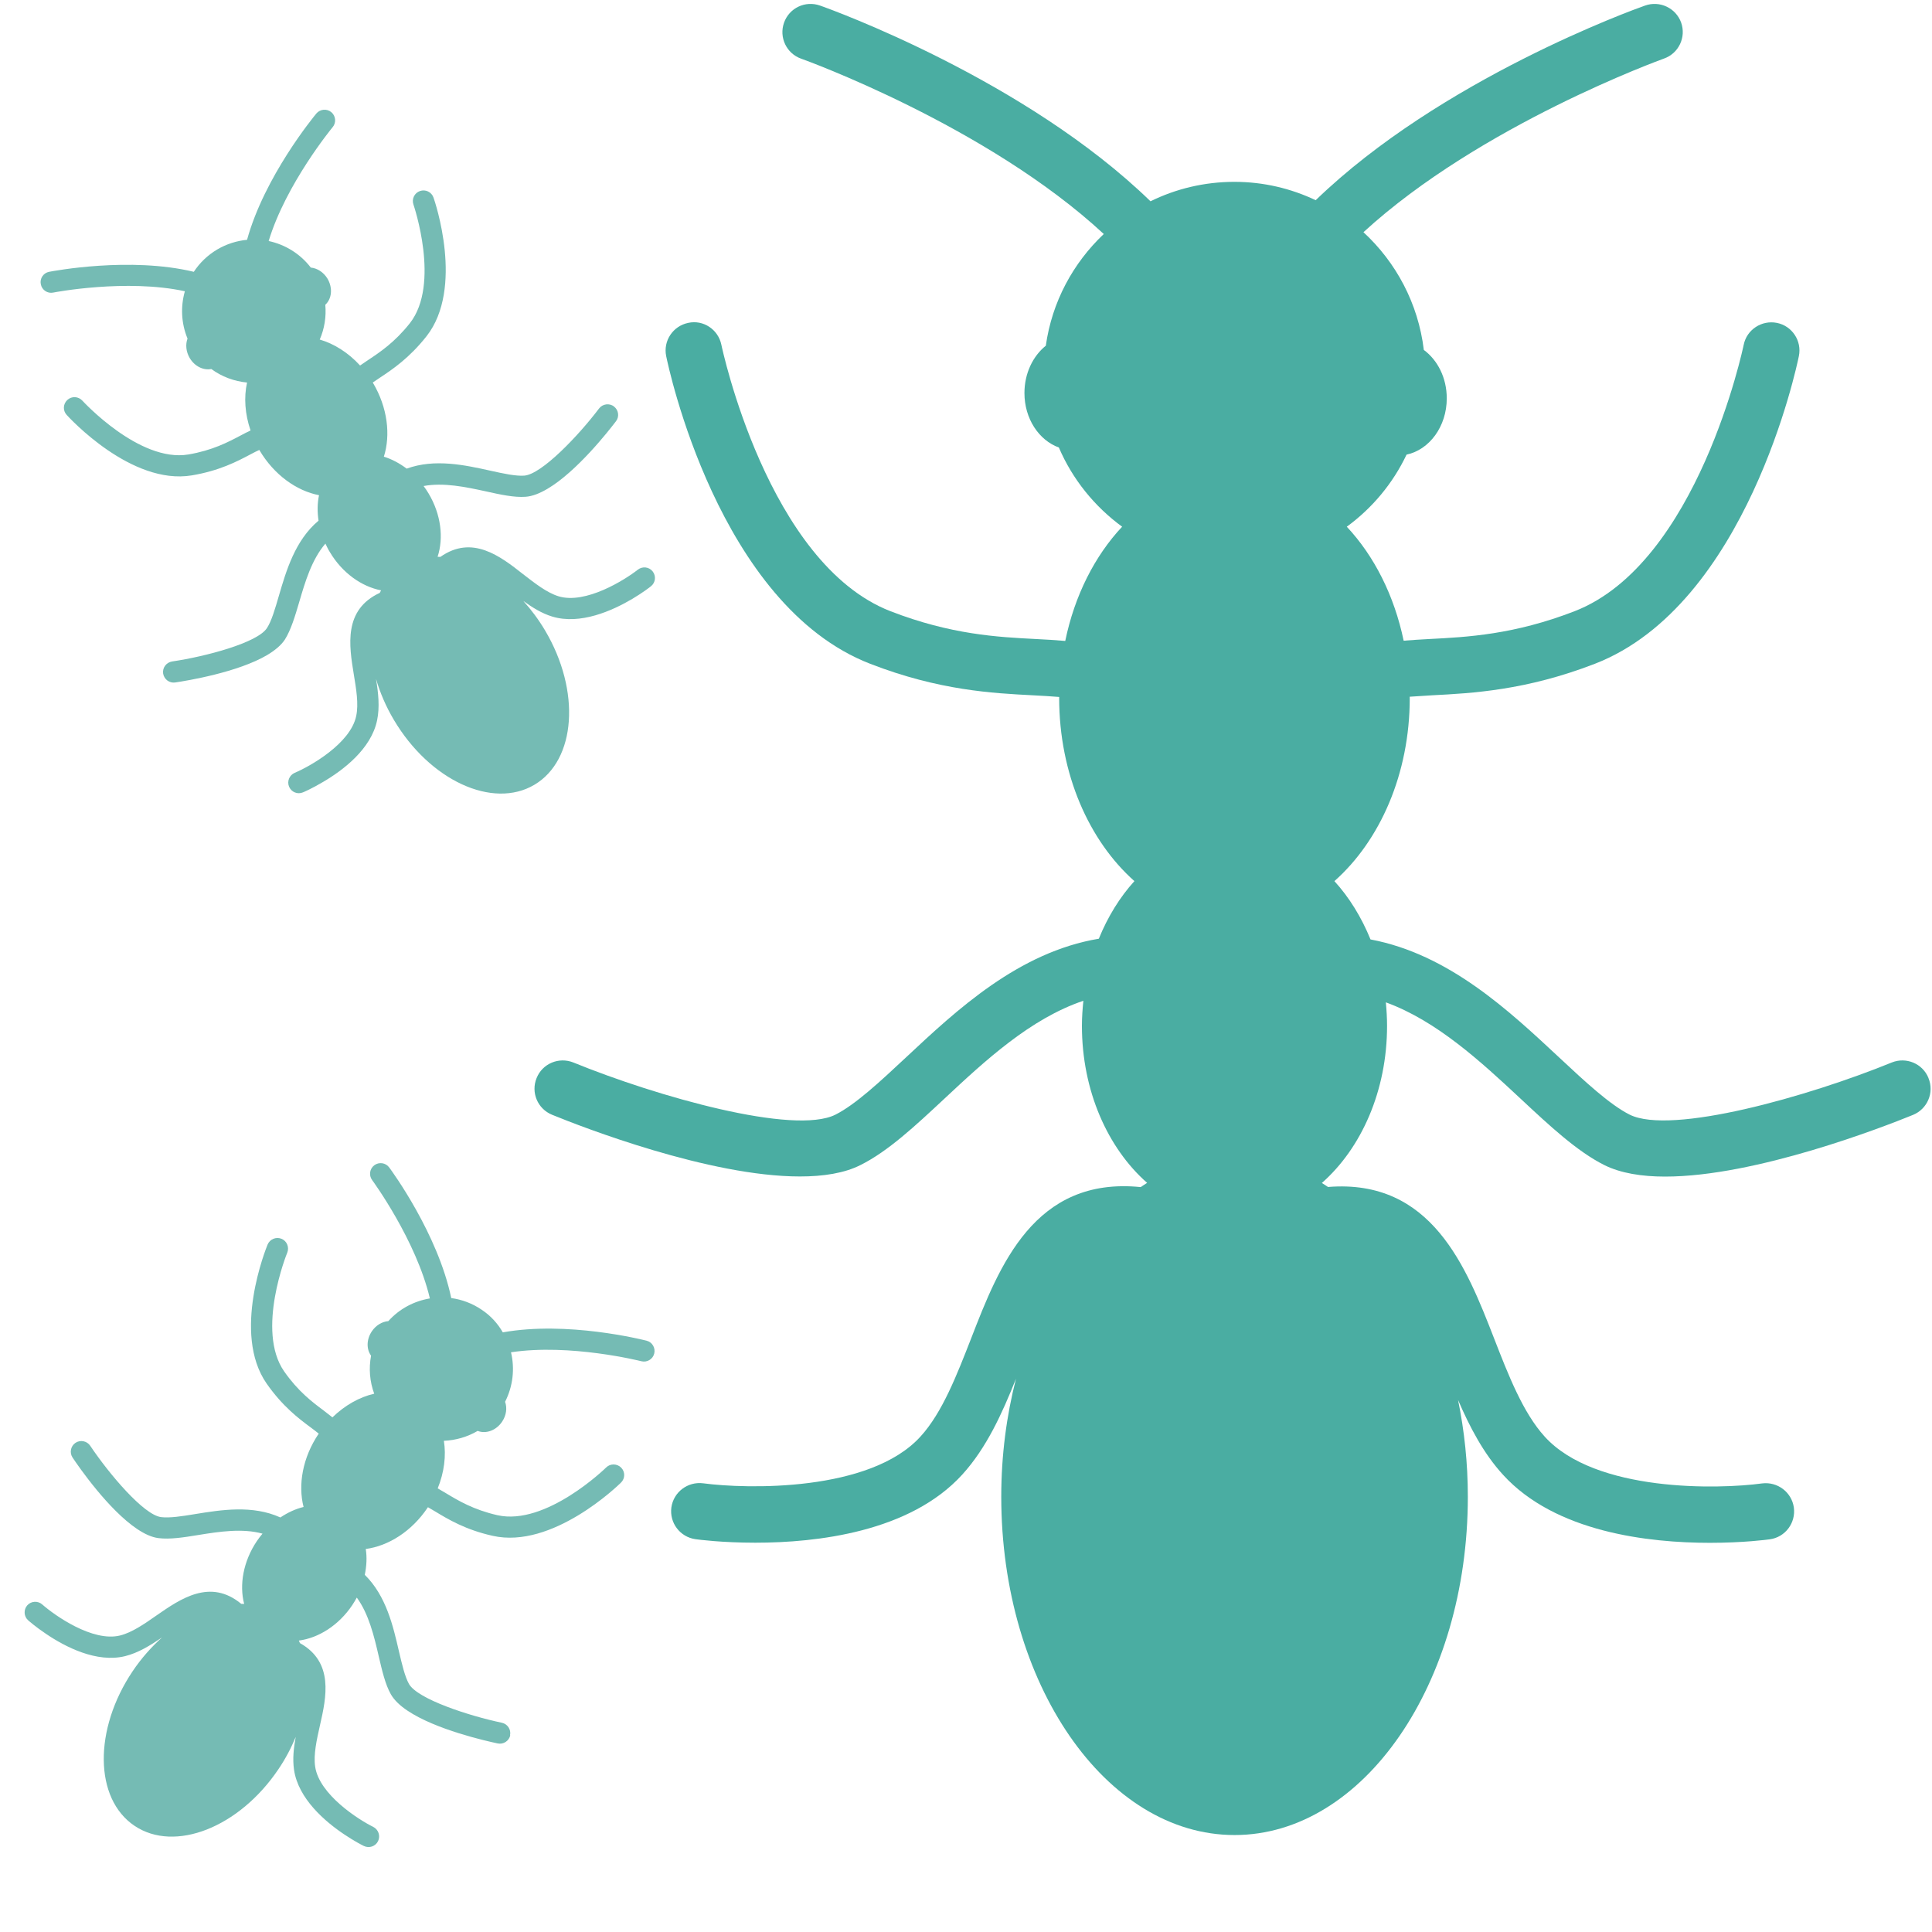
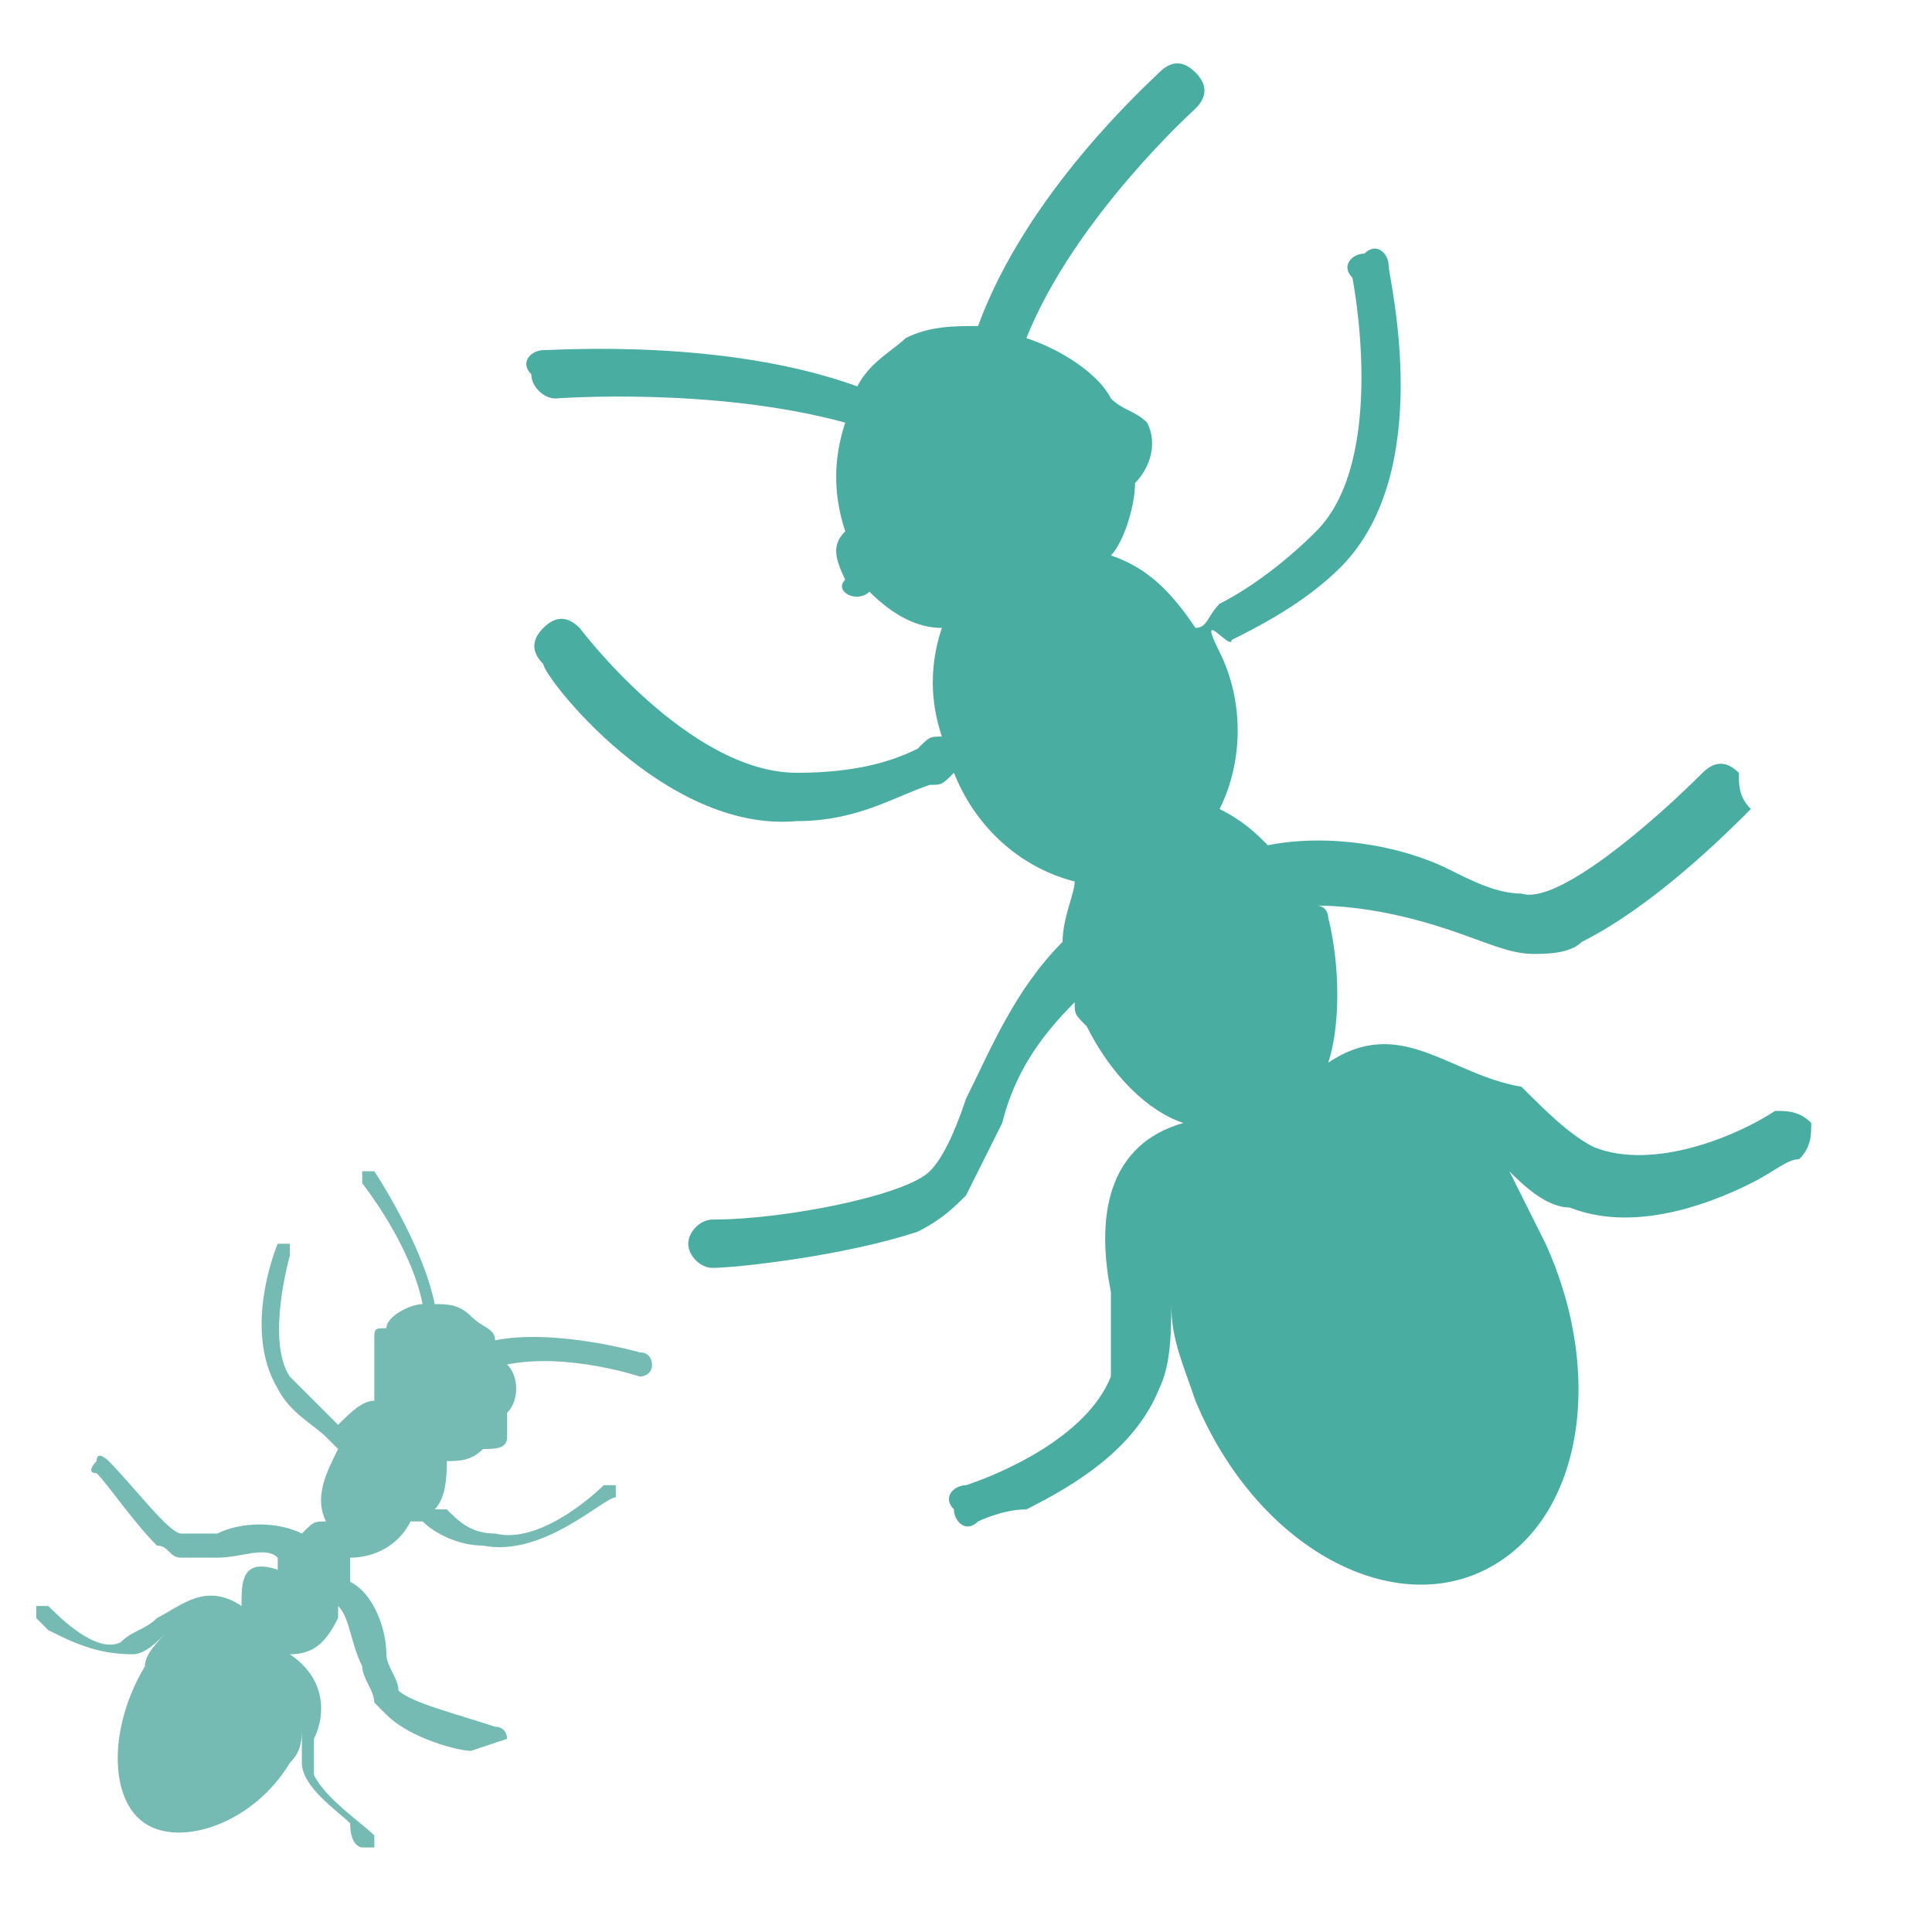
- <svg xmlns="http://www.w3.org/2000/svg" height="16" viewBox="0 0 16 16" width="16" version="1.1" id="svg841">
-   <defs id="defs845" />
-   <path d="M 15.971,8.928 C 15.923,8.808 15.786,8.751 15.667,8.799 14.973,9.082 13.84,9.402 13.496,9.231 13.33,9.147 13.127,8.958 12.913,8.758 12.497,8.37 11.999,7.902 11.35,7.78 11.275,7.596 11.174,7.432 11.051,7.297 11.428,6.963 11.675,6.409 11.675,5.78 c 0,-0.004 -3.97e-4,-0.007 -5.18e-4,-0.01 0.057,-0.004 0.117,-0.008 0.188,-0.012 0.327,-0.017 0.775,-0.04 1.346,-0.261 1.257,-0.488 1.672,-2.464 1.689,-2.548 0.026,-0.126 -0.056,-0.25 -0.182,-0.275 -0.126,-0.025 -0.25,0.056 -0.275,0.182 -0.004,0.018 -0.379,1.81 -1.401,2.206 -0.501,0.194 -0.889,0.214 -1.201,0.23 -0.072,0.004 -0.144,0.008 -0.214,0.014 -0.078,-0.374 -0.244,-0.702 -0.471,-0.944 0.211,-0.154 0.382,-0.359 0.495,-0.597 0.189,-0.04 0.333,-0.233 0.333,-0.466 0,-0.17 -0.076,-0.317 -0.19,-0.401 -0.046,-0.384 -0.23,-0.726 -0.5,-0.975 0.968,-0.888 2.467,-1.43 2.489,-1.438 0.122,-0.043 0.185,-0.177 0.142,-0.298 C 13.879,0.066 13.745,0.003 13.624,0.046 13.529,0.079 11.932,0.656 10.896,1.658 10.692,1.561 10.464,1.506 10.223,1.506 c -0.25,0 -0.486,0.058 -0.695,0.161 C 8.492,0.66 6.886,0.079 6.791,0.046 6.669,0.003 6.536,0.066 6.493,0.188 6.45,0.309 6.513,0.443 6.635,0.486 6.656,0.493 8.174,1.041 9.141,1.938 8.887,2.178 8.712,2.5 8.661,2.863 8.554,2.949 8.484,3.092 8.484,3.255 c 0,0.213 0.12,0.391 0.285,0.451 C 8.882,3.97 9.065,4.195 9.293,4.362 9.066,4.604 8.899,4.933 8.822,5.308 8.741,5.301 8.659,5.296 8.576,5.292 8.264,5.276 7.876,5.256 7.375,5.062 6.356,4.666 5.978,2.874 5.974,2.855 5.948,2.729 5.825,2.646 5.699,2.674 c -0.126,0.026 -0.208,0.149 -0.182,0.275 0.017,0.084 0.432,2.061 1.689,2.548 0.571,0.222 1.019,0.244 1.346,0.261 0.084,0.004 0.155,0.009 0.22,0.014 -1.02e-5,0.003 -3.976e-4,0.005 -3.976e-4,0.008 0,0.629 0.247,1.183 0.623,1.517 C 9.274,7.43 9.174,7.592 9.1,7.774 8.436,7.885 7.924,8.363 7.502,8.758 7.288,8.958 7.085,9.147 6.919,9.231 6.575,9.403 5.442,9.082 4.748,8.799 4.628,8.751 4.492,8.808 4.444,8.928 4.395,9.047 4.452,9.183 4.572,9.232 4.819,9.333 5.873,9.743 6.624,9.743 c 0.194,0 0.369,-0.027 0.503,-0.095 C 7.354,9.535 7.581,9.323 7.821,9.099 8.16,8.782 8.535,8.435 8.972,8.288 c -0.007,0.068 -0.012,0.137 -0.012,0.207 0,0.539 0.214,1.014 0.54,1.301 -0.018,0.011 -0.035,0.023 -0.053,0.035 C 8.566,9.742 8.275,10.484 8.043,11.083 7.925,11.385 7.804,11.699 7.623,11.897 c -0.418,0.46 -1.441,0.435 -1.8,0.387 -0.127,-0.016 -0.245,0.072 -0.263,0.2 -0.017,0.128 0.072,0.245 0.2,0.263 0.022,0.003 0.219,0.029 0.495,0.029 0.507,0 1.28,-0.087 1.714,-0.564 0.201,-0.221 0.33,-0.506 0.445,-0.794 -0.078,0.304 -0.122,0.633 -0.122,0.977 0,1.547 0.865,2.802 1.932,2.802 1.067,0 1.932,-1.254 1.932,-2.802 0,-0.279 -0.029,-0.547 -0.081,-0.801 0.098,0.227 0.212,0.444 0.372,0.619 0.434,0.477 1.206,0.564 1.714,0.564 0.276,0 0.473,-0.026 0.495,-0.029 0.128,-0.017 0.217,-0.135 0.2,-0.263 -0.018,-0.128 -0.136,-0.216 -0.263,-0.2 -0.358,0.049 -1.38,0.075 -1.8,-0.387 -0.181,-0.199 -0.302,-0.512 -0.42,-0.815 -0.23,-0.591 -0.517,-1.322 -1.375,-1.253 -0.017,-0.011 -0.034,-0.023 -0.051,-0.033 0.326,-0.287 0.54,-0.762 0.54,-1.301 0,-0.066 -0.004,-0.131 -0.01,-0.195 0.421,0.153 0.787,0.491 1.117,0.799 0.24,0.224 0.467,0.436 0.693,0.549 0.135,0.067 0.309,0.095 0.503,0.095 0.751,0 1.805,-0.41 2.053,-0.511 0.119,-0.049 0.177,-0.185 0.128,-0.304 z" fill="#4aada2" stroke-width="0.035" id="path833" />
-   <g fill="#75bbb4" stroke-width="0.013" id="g839">
-     <path d="m 4.224,14.371 c 0.01,-0.048 -0.021,-0.094 -0.068,-0.104 -0.276,-0.058 -0.697,-0.196 -0.769,-0.321 -0.034,-0.061 -0.058,-0.163 -0.083,-0.27 -0.048,-0.208 -0.105,-0.459 -0.283,-0.634 0.015,-0.073 0.019,-0.146 0.008,-0.214 0.188,-0.025 0.381,-0.146 0.513,-0.343 7.241e-4,-9.99e-4 0.001,-0.002 0.002,-0.003 0.019,0.011 0.038,0.022 0.061,0.036 0.106,0.064 0.25,0.151 0.475,0.201 0.495,0.112 1.04,-0.418 1.063,-0.441 0.035,-0.034 0.035,-0.09 9.286e-4,-0.124 -0.034,-0.034 -0.09,-0.035 -0.124,-9.31e-4 -0.005,0.005 -0.498,0.486 -0.901,0.395 -0.197,-0.045 -0.323,-0.12 -0.424,-0.181 -0.023,-0.014 -0.047,-0.028 -0.07,-0.041 0.054,-0.133 0.071,-0.271 0.051,-0.394 0.098,-0.004 0.195,-0.032 0.28,-0.082 0.067,0.027 0.153,-0.003 0.202,-0.076 0.036,-0.053 0.043,-0.115 0.025,-0.165 0.066,-0.13 0.081,-0.275 0.049,-0.41 0.489,-0.074 1.071,0.072 1.079,0.074 0.047,0.012 0.095,-0.016 0.107,-0.063 0.012,-0.047 -0.016,-0.095 -0.063,-0.107 -0.037,-0.009 -0.657,-0.165 -1.191,-0.069 C 4.123,10.962 4.064,10.896 3.988,10.846 3.91,10.793 3.824,10.762 3.737,10.75 3.626,10.218 3.246,9.699 3.223,9.668 3.194,9.629 3.139,9.621 3.1,9.65 c -0.039,0.029 -0.047,0.084 -0.018,0.123 0.005,0.007 0.364,0.497 0.478,0.98 -0.13,0.022 -0.252,0.085 -0.344,0.188 -0.051,0.004 -0.103,0.034 -0.137,0.085 -0.045,0.067 -0.045,0.148 -0.006,0.201 -0.02,0.106 -0.011,0.215 0.026,0.315 -0.122,0.028 -0.243,0.096 -0.346,0.196 -0.024,-0.019 -0.048,-0.038 -0.073,-0.057 -0.094,-0.07 -0.211,-0.158 -0.327,-0.324 -0.235,-0.338 0.023,-0.977 0.026,-0.983 0.018,-0.045 -0.003,-0.097 -0.048,-0.115 -0.045,-0.018 -0.096,0.003 -0.115,0.048 -0.012,0.03 -0.298,0.734 -0.008,1.151 0.132,0.189 0.267,0.291 0.366,0.364 0.025,0.019 0.047,0.035 0.066,0.051 -5.678e-4,8.54e-4 -0.001,0.002 -0.002,0.002 -0.132,0.196 -0.171,0.421 -0.124,0.605 -0.066,0.016 -0.131,0.046 -0.192,0.087 -0.231,-0.105 -0.491,-0.063 -0.706,-0.028 -0.109,0.018 -0.212,0.034 -0.282,0.025 -0.144,-0.018 -0.43,-0.357 -0.587,-0.591 -0.027,-0.04 -0.082,-0.051 -0.122,-0.024 -0.04,0.027 -0.051,0.082 -0.024,0.122 0.056,0.084 0.299,0.433 0.534,0.591 0.061,0.041 0.121,0.069 0.177,0.076 0.095,0.012 0.21,-0.006 0.332,-0.026 0.173,-0.028 0.363,-0.057 0.53,-0.011 -0.017,0.02 -0.032,0.04 -0.047,0.062 -0.113,0.168 -0.146,0.362 -0.105,0.52 -0.008,-4.83e-4 -0.016,-1.77e-4 -0.024,-5.08e-4 -0.257,-0.213 -0.503,-0.042 -0.702,0.096 -0.1,0.07 -0.204,0.142 -0.302,0.166 -0.227,0.056 -0.542,-0.167 -0.644,-0.257 -0.036,-0.032 -0.092,-0.029 -0.124,0.007 -0.032,0.036 -0.029,0.092 0.007,0.124 0.006,0.005 0.062,0.055 0.149,0.113 0.158,0.107 0.418,0.242 0.654,0.184 0.109,-0.027 0.209,-0.089 0.306,-0.155 -0.088,0.079 -0.171,0.172 -0.243,0.279 -0.325,0.483 -0.319,1.057 0.015,1.281 0.333,0.224 0.867,0.014 1.192,-0.469 0.059,-0.087 0.106,-0.177 0.143,-0.267 -0.017,0.091 -0.027,0.183 -0.014,0.272 0.035,0.24 0.258,0.43 0.417,0.536 0.086,0.058 0.153,0.091 0.161,0.095 0.044,0.021 0.096,0.004 0.118,-0.04 0.021,-0.044 0.003,-0.096 -0.04,-0.118 -0.122,-0.06 -0.447,-0.267 -0.481,-0.499 -0.015,-0.1 0.013,-0.223 0.04,-0.343 0.053,-0.233 0.116,-0.522 -0.166,-0.68 -0.003,-0.007 -0.006,-0.014 -0.009,-0.021 0.162,-0.021 0.329,-0.125 0.442,-0.293 0.014,-0.021 0.026,-0.042 0.038,-0.063 0.099,0.136 0.143,0.319 0.181,0.484 0.028,0.12 0.054,0.234 0.101,0.317 0.028,0.049 0.077,0.095 0.137,0.135 0.235,0.158 0.65,0.251 0.748,0.272 0.047,0.01 0.094,-0.021 0.104,-0.068 z" id="path835" />
-     <path d="M 5.085,3.366 C 5.046,3.337 4.991,3.344 4.961,3.383 4.791,3.608 4.485,3.929 4.341,3.939 4.271,3.944 4.169,3.922 4.061,3.898 3.853,3.852 3.601,3.796 3.368,3.881 3.308,3.836 3.244,3.802 3.179,3.782 3.236,3.602 3.21,3.375 3.089,3.171 c -5.904e-4,-0.001 -0.001,-0.002 -0.002,-0.003 0.018,-0.012 0.036,-0.025 0.059,-0.04 0.103,-0.068 0.243,-0.162 0.386,-0.343 0.314,-0.399 0.069,-1.119 0.058,-1.149 -0.016,-0.046 -0.066,-0.07 -0.112,-0.054 -0.046,0.016 -0.07,0.066 -0.054,0.112 0.002,0.006 0.225,0.659 -0.03,0.983 C 3.268,2.836 3.146,2.917 3.048,2.982 3.026,2.997 3.004,3.012 2.982,3.027 2.885,2.921 2.768,2.847 2.648,2.812 2.687,2.722 2.703,2.623 2.694,2.524 2.748,2.475 2.757,2.385 2.713,2.309 2.68,2.254 2.627,2.221 2.574,2.216 2.485,2.1 2.36,2.025 2.225,1.996 2.368,1.523 2.75,1.059 2.755,1.053 2.786,1.016 2.781,0.96 2.744,0.929 2.707,0.898 2.651,0.903 2.62,0.94 2.596,0.969 2.19,1.463 2.046,1.986 1.962,1.994 1.877,2.02 1.799,2.066 1.718,2.114 1.653,2.178 1.605,2.251 1.076,2.124 0.444,2.244 0.407,2.251 c -0.048,0.009 -0.079,0.056 -0.069,0.103 0.009,0.048 0.056,0.079 0.103,0.069 0.008,-0.002 0.605,-0.116 1.09,-0.011 -0.036,0.126 -0.031,0.264 0.022,0.392 -0.018,0.048 -0.013,0.108 0.018,0.161 0.041,0.069 0.114,0.104 0.179,0.091 0.087,0.064 0.19,0.102 0.296,0.112 -0.027,0.122 -0.018,0.26 0.029,0.397 -0.028,0.013 -0.055,0.027 -0.083,0.042 C 1.888,3.662 1.759,3.73 1.559,3.764 1.153,3.831 0.687,3.323 0.682,3.318 c -0.033,-0.036 -0.088,-0.039 -0.124,-0.006 -0.036,0.033 -0.039,0.088 -0.006,0.124 0.022,0.024 0.535,0.584 1.036,0.501 0.228,-0.038 0.377,-0.116 0.486,-0.174 0.028,-0.015 0.052,-0.027 0.074,-0.037 5.276e-4,8.794e-4 9.133e-4,0.002 0.001,0.003 0.121,0.204 0.307,0.336 0.493,0.372 -0.014,0.066 -0.015,0.138 -0.004,0.211 C 2.444,4.474 2.37,4.727 2.309,4.936 2.278,5.042 2.249,5.143 2.211,5.201 2.133,5.323 1.704,5.437 1.425,5.478 1.377,5.486 1.344,5.53 1.351,5.578 1.359,5.626 1.403,5.659 1.451,5.652 1.551,5.637 1.971,5.568 2.214,5.424 2.277,5.386 2.328,5.344 2.359,5.297 2.41,5.216 2.443,5.104 2.478,4.986 2.527,4.818 2.582,4.633 2.695,4.502 c 0.011,0.023 0.022,0.047 0.036,0.069 0.103,0.174 0.264,0.287 0.425,0.318 -0.004,0.007 -0.007,0.014 -0.011,0.021 -0.302,0.14 -0.254,0.436 -0.215,0.675 0.02,0.121 0.041,0.245 0.02,0.344 -0.047,0.229 -0.383,0.418 -0.509,0.471 -0.044,0.019 -0.066,0.07 -0.047,0.115 0.019,0.045 0.07,0.066 0.115,0.047 0.008,-0.003 0.077,-0.033 0.166,-0.086 C 2.841,6.379 3.074,6.203 3.123,5.965 3.146,5.855 3.133,5.738 3.114,5.622 3.147,5.736 3.196,5.851 3.262,5.962 3.559,6.463 4.08,6.704 4.426,6.499 4.771,6.294 4.811,5.722 4.514,5.221 4.46,5.13 4.399,5.049 4.334,4.977 4.409,5.031 4.487,5.08 4.573,5.106 4.805,5.177 5.072,5.057 5.236,4.96 5.325,4.907 5.384,4.861 5.391,4.855 5.429,4.825 5.435,4.77 5.405,4.732 5.375,4.694 5.32,4.688 5.282,4.718 5.175,4.802 4.849,5.007 4.625,4.938 4.528,4.908 4.429,4.83 4.332,4.755 4.144,4.607 3.911,4.426 3.647,4.612 c -0.008,-2.216e-4 -0.015,-9.68e-4 -0.023,-9.318e-4 0.051,-0.156 0.029,-0.351 -0.075,-0.525 -0.013,-0.021 -0.026,-0.042 -0.041,-0.061 0.166,-0.031 0.349,0.008 0.515,0.044 0.121,0.027 0.235,0.052 0.33,0.045 0.057,-0.004 0.118,-0.029 0.181,-0.066 C 4.778,3.904 5.04,3.569 5.101,3.489 5.131,3.451 5.123,3.395 5.084,3.366 Z" id="path837" />
-   </g>
+ <svg xmlns="http://www.w3.org/2000/svg" enable-background="new 0 0 16 16" viewBox="0 0 16 16">
+   <path d="m14.4 6.4c-.1-.1-.2-.1-.3 0-.4.4-1.2 1.1-1.5 1-.2 0-.4-.1-.6-.2-.4-.2-1-.3-1.5-.2-.1-.1-.2-.2-.4-.3.2-.4.2-.9 0-1.3s.1 0 .1-.1c.2-.1.6-.3.9-.6.8-.8.4-2.4.4-2.5s-.1-.2-.2-.1c-.1 0-.2.1-.1.2 0 0 .3 1.5-.3 2.1-.3.3-.6.5-.8.6-.1.1-.1.2-.2.2-.2-.3-.4-.5-.7-.6.1-.1.2-.4.2-.6.1-.1.2-.3.1-.5-.1-.1-.2-.1-.3-.2-.1-.2-.4-.4-.7-.5.4-1 1.4-1.9 1.4-1.9.1-.1.1-.2 0-.3s-.2-.1-.3 0-1.1 1-1.5 2.1c-.2 0-.4 0-.6.1-.1.1-.3.2-.4.4-1.1-.4-2.5-.3-2.6-.3s-.2.1-.1.2c0 .1.1.2.2.2 0 0 1.3-.1 2.4.2-.1.3-.1.6 0 .9-.1.1-.1.2 0 .4-.1.1.1.2.2.1.2.2.4.3.6.3-.1.3-.1.6 0 .9-.1 0-.1 0-.2.1-.2.1-.5.2-1 .2-.9 0-1.8-1.2-1.8-1.2-.1-.1-.2-.1-.3 0s-.1.2 0 .3c0 .1 1 1.4 2.1 1.3.5 0 .8-.2 1.1-.3.1 0 .1 0 .2-.1.2.5.6.8 1 .9 0 .1-.1.3-.1.5-.4.4-.6.9-.8 1.3-.1.3-.2.5-.3.6-.2.2-1.2.4-1.8.4-.1 0-.2.1-.2.2s.1.2.2.2c.2 0 1.1-.1 1.7-.3.2-.1.3-.2.4-.3.1-.2.2-.4.3-.6.1-.4.3-.7.6-1 0 .1 0 .1.1.2.2.4.5.7.8.8-.7.2-.7.9-.6 1.4v.7c-.2.5-.9.8-1.2.9-.1 0-.2.1-.1.2 0 .1.1.2.2.1 0 0 .2-.1.4-.1.4-.2.9-.5 1.1-1 .1-.2.1-.5.1-.7 0 .3.1.5.2.8.5 1.2 1.6 1.8 2.4 1.4s1-1.6.5-2.7c-.1-.2-.2-.4-.3-.6.1.1.3.3.5.3.5.2 1.1 0 1.5-.2.2-.1.3-.2.4-.2.1-.1.1-.2.1-.3-.1-.1-.2-.1-.3-.1-.3.2-1 .5-1.5.3-.2-.1-.4-.3-.6-.5-.6-.1-1-.6-1.6-.2.1-.3.1-.8 0-1.2 0 0 0-.1-.1-.1.4 0 .8.1 1.1.2s.5.2.7.2c.1 0 .3 0 .4-.1.6-.3 1.2-.9 1.4-1.1-.1-.1-.1-.2-.1-.3z" fill="#4aada2" />
+   <path d="m4.2 14.4s0-.1-.1-.1c-.3-.1-.7-.2-.8-.3 0-.1-.1-.2-.1-.3 0-.2-.1-.5-.3-.6 0-.1 0-.1 0-.2.2 0 .4-.1.5-.3h.1c.1.1.3.2.5.2.5.1 1-.4 1.1-.4v-.1h-.1s-.5.5-.9.4c-.2 0-.3-.1-.4-.2 0 0 0 0-.1 0 .1-.1.1-.3.1-.4.1 0 .2 0 .3-.1.1 0 .2 0 .2-.1s0-.1 0-.2c.1-.1.1-.3 0-.4.5-.1 1.1.1 1.1.1s.1 0 .1-.1c0 0 0-.1-.1-.1 0 0-.7-.2-1.2-.1 0-.1-.1-.1-.2-.2s-.2-.1-.3-.1c-.1-.5-.5-1.1-.5-1.1h-.1v.1s.4.5.5 1c-.1 0-.3.1-.3.2-.1 0-.1 0-.1.1v.2.3c-.1 0-.2.1-.3.2 0 0 0 0-.1-.1s-.2-.2-.3-.3c-.2-.3 0-1 0-1v-.1h-.1s-.3.7 0 1.2c.1.2.3.3.4.4 0 0 0 0 .1.1-.1.2-.2.4-.1.6-.1 0-.1 0-.2.1-.2-.1-.5-.1-.7 0-.1 0-.2 0-.3 0s-.4-.4-.6-.6c0 0-.1-.1-.1 0 0 0-.1.1 0 .1.1.1.3.4.5.6.1 0 .1.1.2.1h.3c.2 0 .4-.1.5 0v.1c-.3-.1-.3.1-.3.3-.3-.2-.5 0-.7.1-.1.1-.2.1-.3.2-.2.1-.5-.2-.6-.3h-.1v.1s.1.1.1.1c.2.1.4.2.7.2.1 0 .2-.1.3-.2-.1.1-.2.2-.2.3-.3.5-.3 1.1 0 1.3s.9 0 1.2-.5c.1-.1.1-.2.1-.3v.3c0 .2.3.4.4.5 0 .2.1.2.1.2h.1v-.1c-.1-.1-.4-.3-.5-.5 0-.1 0-.2 0-.3.1-.2.1-.5-.2-.7.2 0 .3-.1.4-.3 0 0 0 0 0-.1.1.1.1.3.2.5 0 .1.1.2.1.3 0 0 .1.1.1.1.2.2.6.3.7.3.3-.1.3-.1.3-.1z" fill="#75bbb4" />
</svg>
